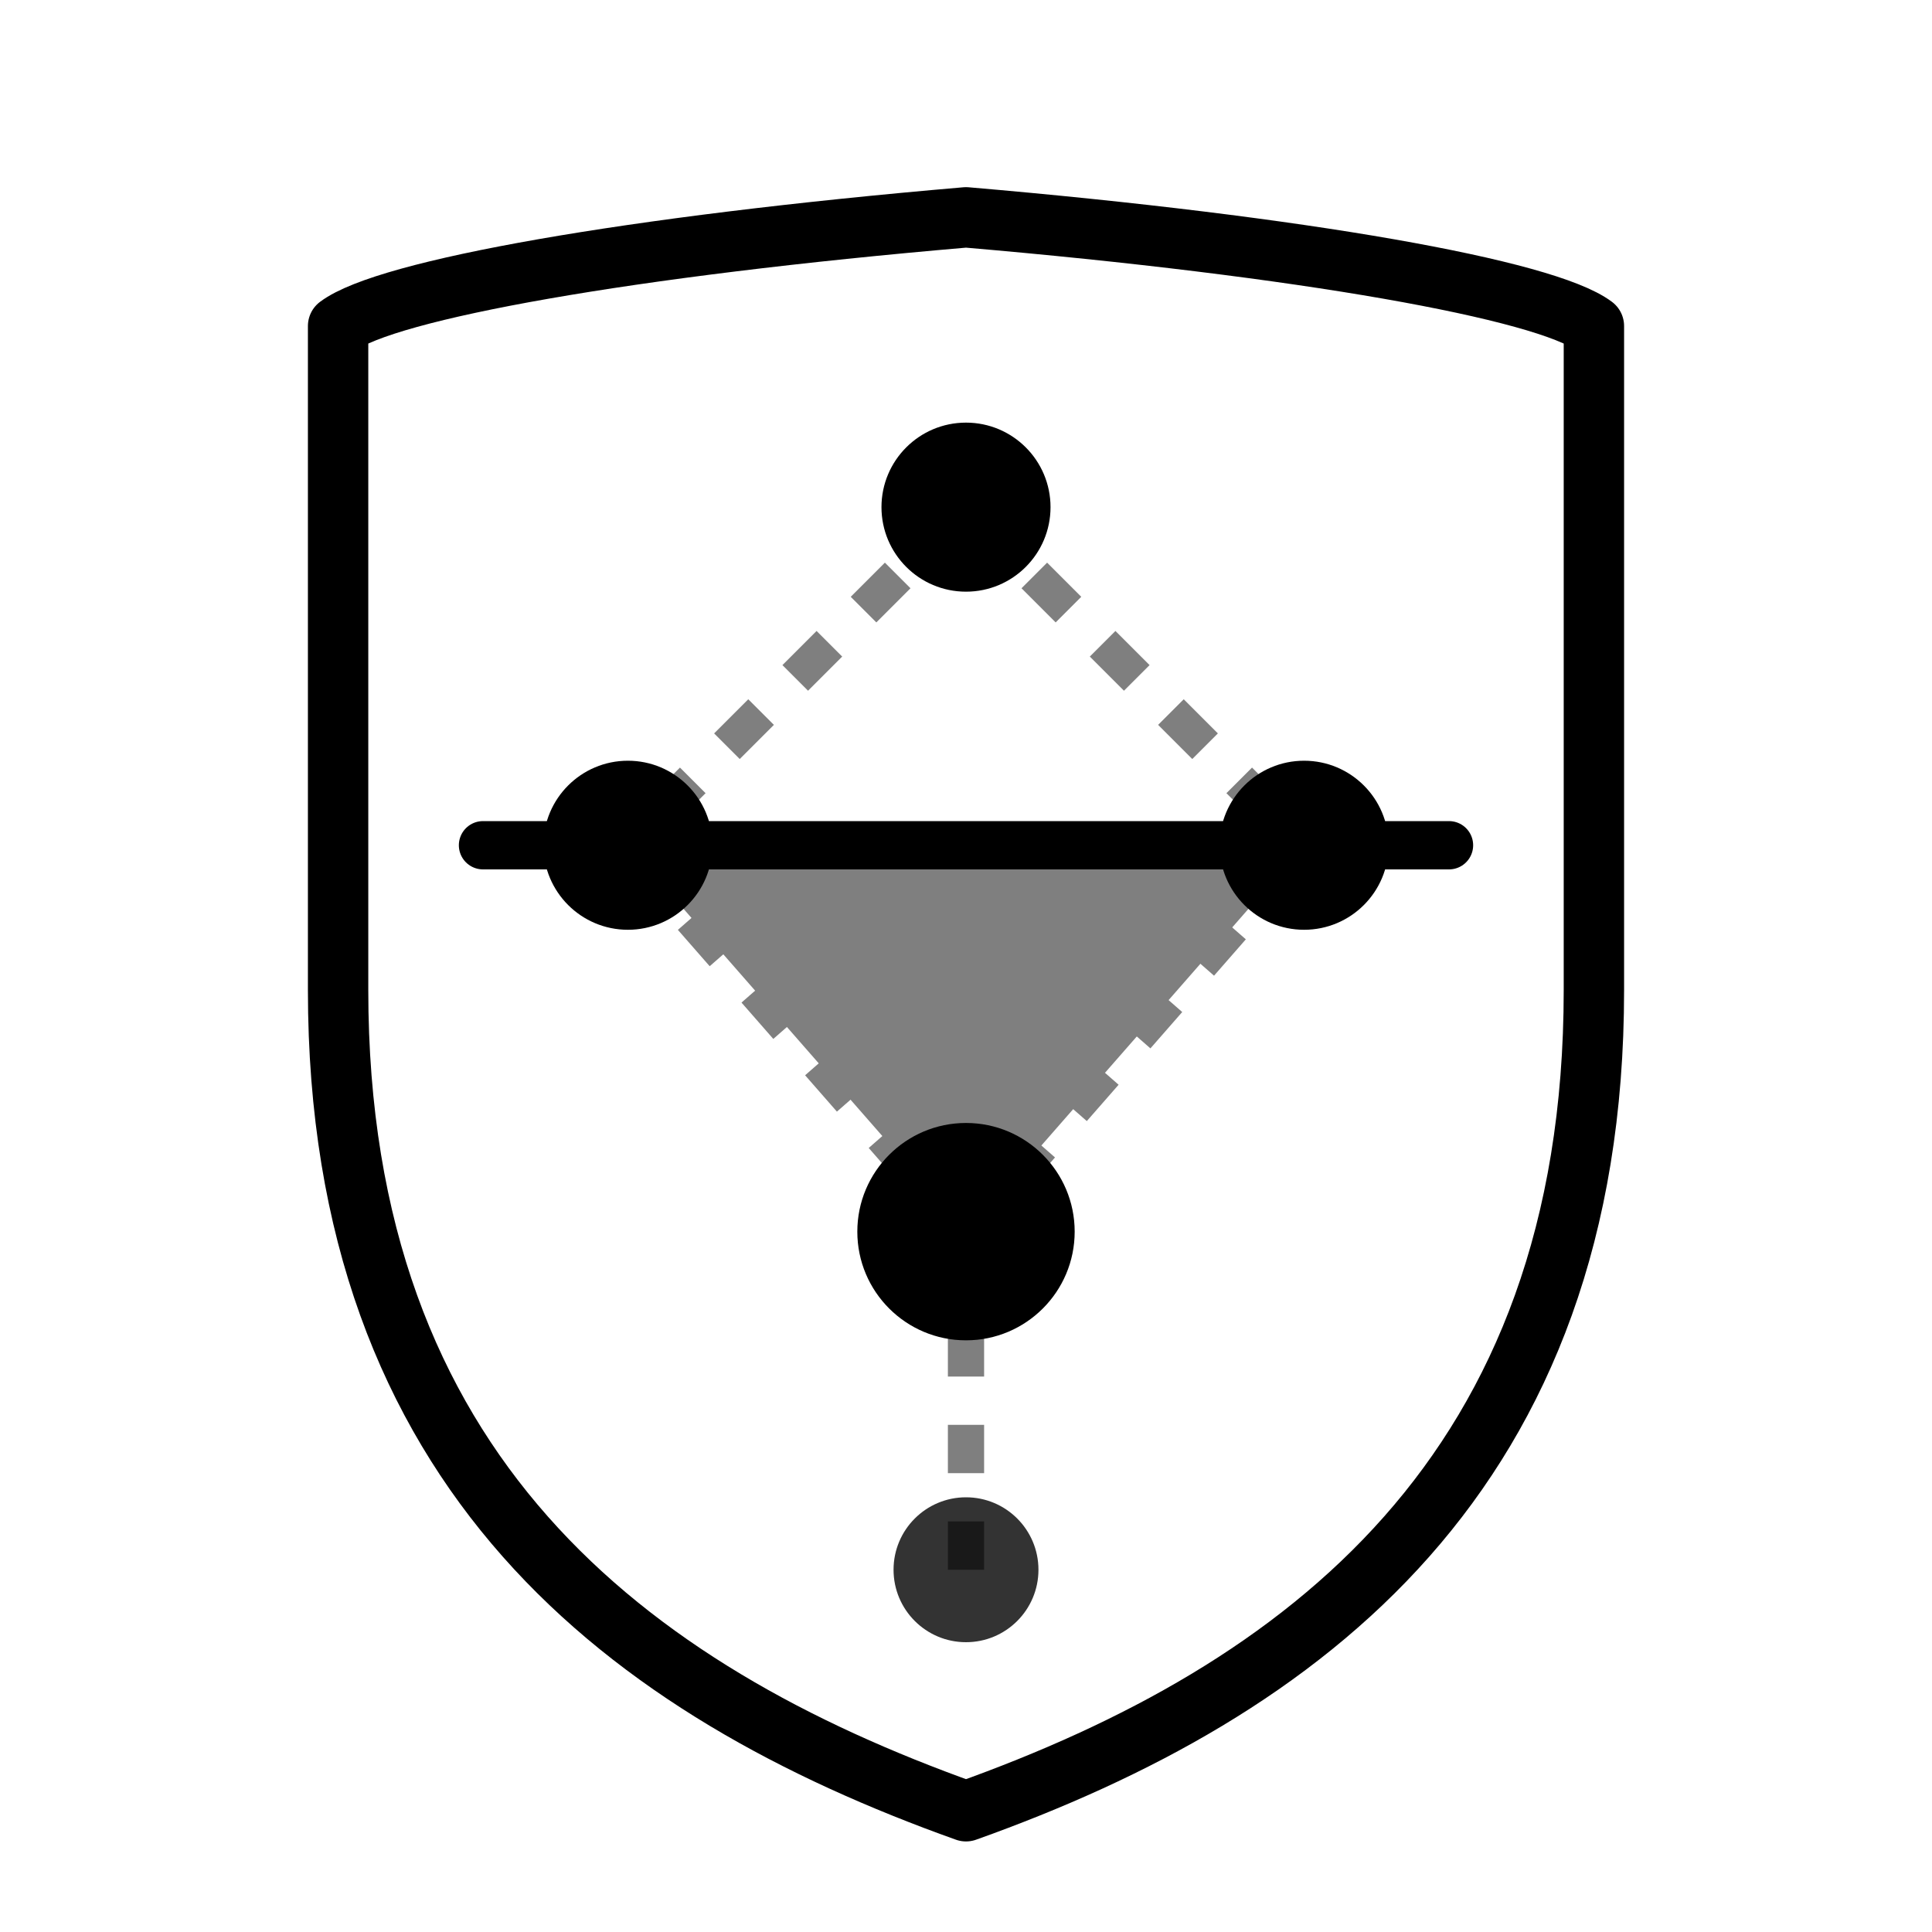
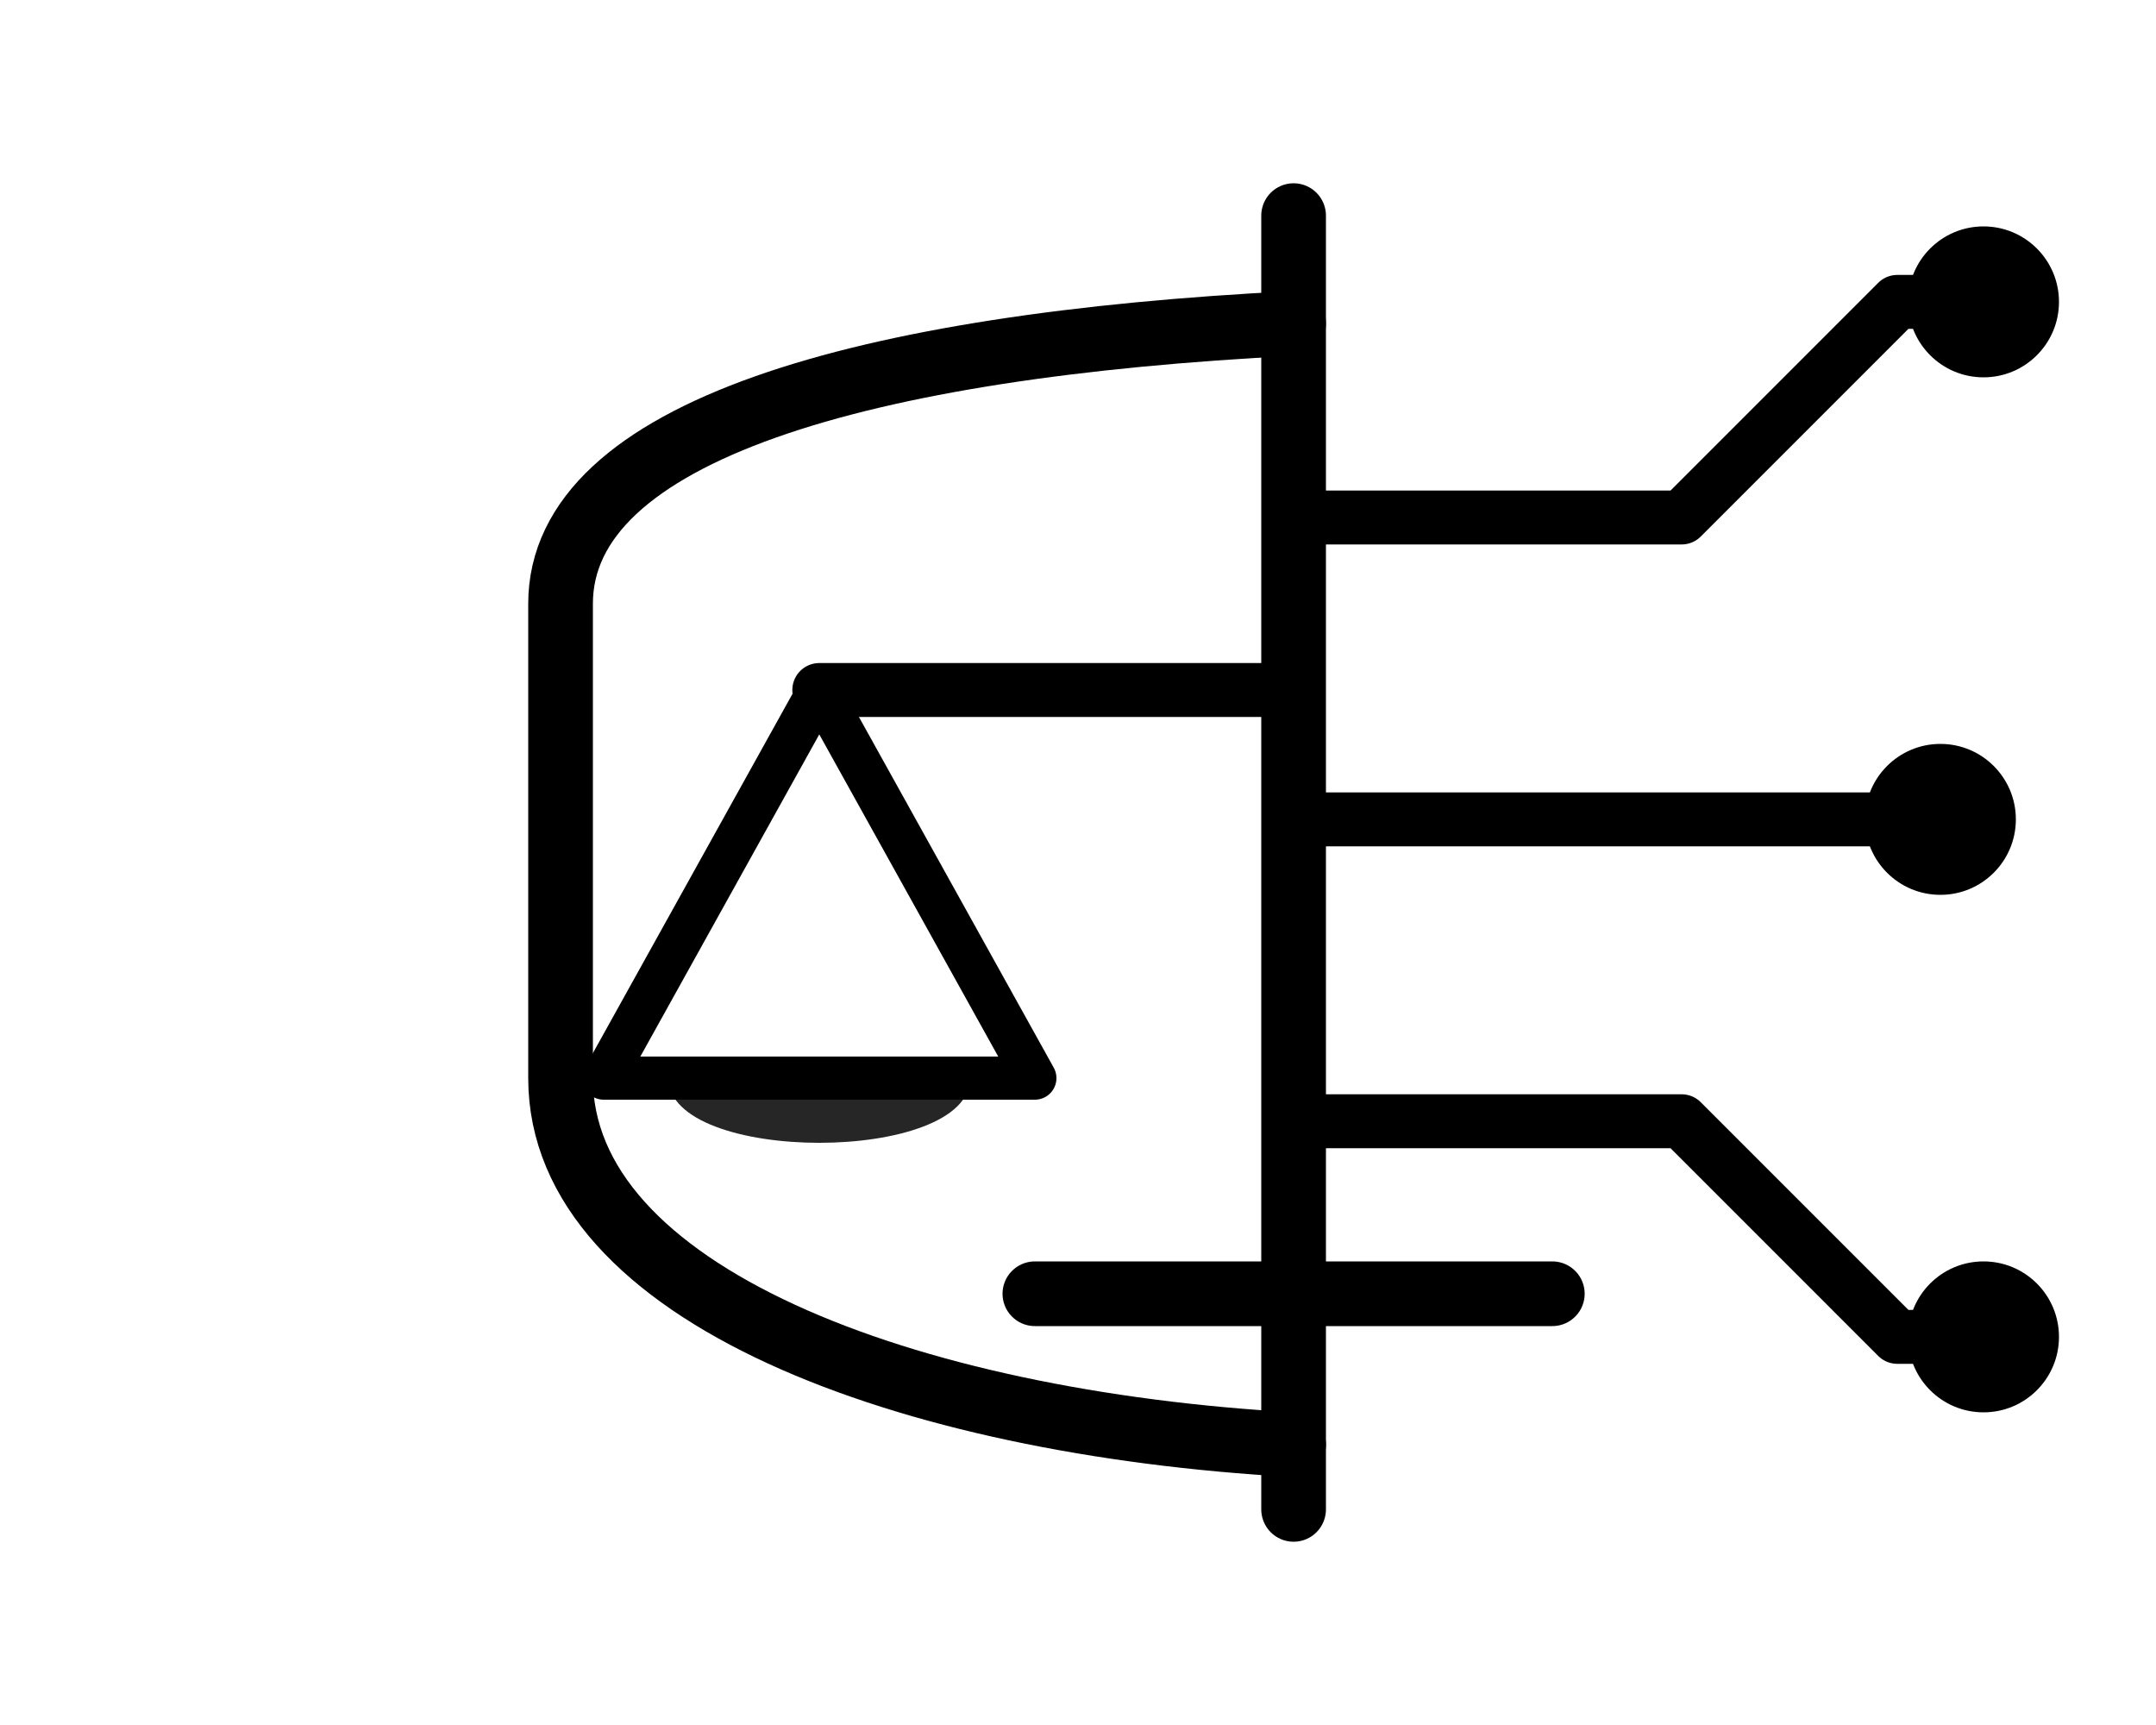
- <svg xmlns="http://www.w3.org/2000/svg" viewBox="0 0 80 80" width="80" height="80" role="img" aria-label="ALPAR AI Icon">
-   <g transform="translate(8, 5)">
-     <path d="M 32,4 C 18,5.2 8,7 6,8.5 V 36 C 6,56 18,65 32,70 C 46,65 58,56 58,36 V 8.5 C 56,7 46,5.2 32,4 Z" fill="none" stroke="#000000" stroke-width="2.5" stroke-linejoin="round" />
-     <path d="M 32,16 L 18,30 M 32,16 L 46,30 M 18,30 L 32,46 L 46,30 M 32,46 L 32,60" stroke="#000000" stroke-width="1.5" stroke-dasharray="2,2" opacity="0.5" />
-     <circle cx="32" cy="16" r="3.5" fill="#000000" />
-     <circle cx="18" cy="30" r="3.5" fill="#000000" />
-     <circle cx="46" cy="30" r="3.5" fill="#000000" />
-     <circle cx="32" cy="46" r="4.5" fill="#000000" />
-     <circle cx="32" cy="60" r="3" fill="#000000" opacity="0.8" />
-     <path d="M 12,30 H 52" stroke="#000000" stroke-width="2" stroke-linecap="round" />
+ <svg xmlns="http://www.w3.org/2000/svg" viewBox="0 0 100 80" width="100" height="80" role="img" aria-label="ALPAR AI Icon">
+   <g transform="translate(10, 0)">
+     <path d="M 50,10 V 70" stroke="#000000" stroke-width="3" stroke-linecap="round" />
+     <path d="M 50,15 C 30,16 16,20 16,28 V 50 C 16,60 32,66 50,67" fill="none" stroke="#000000" stroke-width="3" stroke-linecap="round" />
+     <path d="M 50,32 H 28" stroke="#000000" stroke-width="2.5" stroke-linecap="round" />
+     <path d="M 28,32 L 18,50 H 38 Z" fill="none" stroke="#000000" stroke-width="2" stroke-linejoin="round" />
+     <path d="M 21,50 C 21,54 35,54 35,50 Z" fill="#000000" opacity="0.85" />
+     <path d="M 38,60 H 62" stroke="#000000" stroke-width="3" stroke-linecap="round" />
+     <path d="M 50,24 H 68 L 78,14 H 82" fill="none" stroke="#000000" stroke-width="2.5" stroke-linecap="round" stroke-linejoin="round" />
+     <circle cx="82" cy="14" r="3.5" fill="#000000" />
+     <path d="M 50,38 H 80" fill="none" stroke="#000000" stroke-width="2.5" stroke-linecap="round" />
+     <circle cx="80" cy="38" r="3.5" fill="#000000" />
+     <path d="M 50,52 H 68 L 78,62 H 82" fill="none" stroke="#000000" stroke-width="2.5" stroke-linecap="round" stroke-linejoin="round" />
+     <circle cx="82" cy="62" r="3.5" fill="#000000" />
  </g>
</svg>
